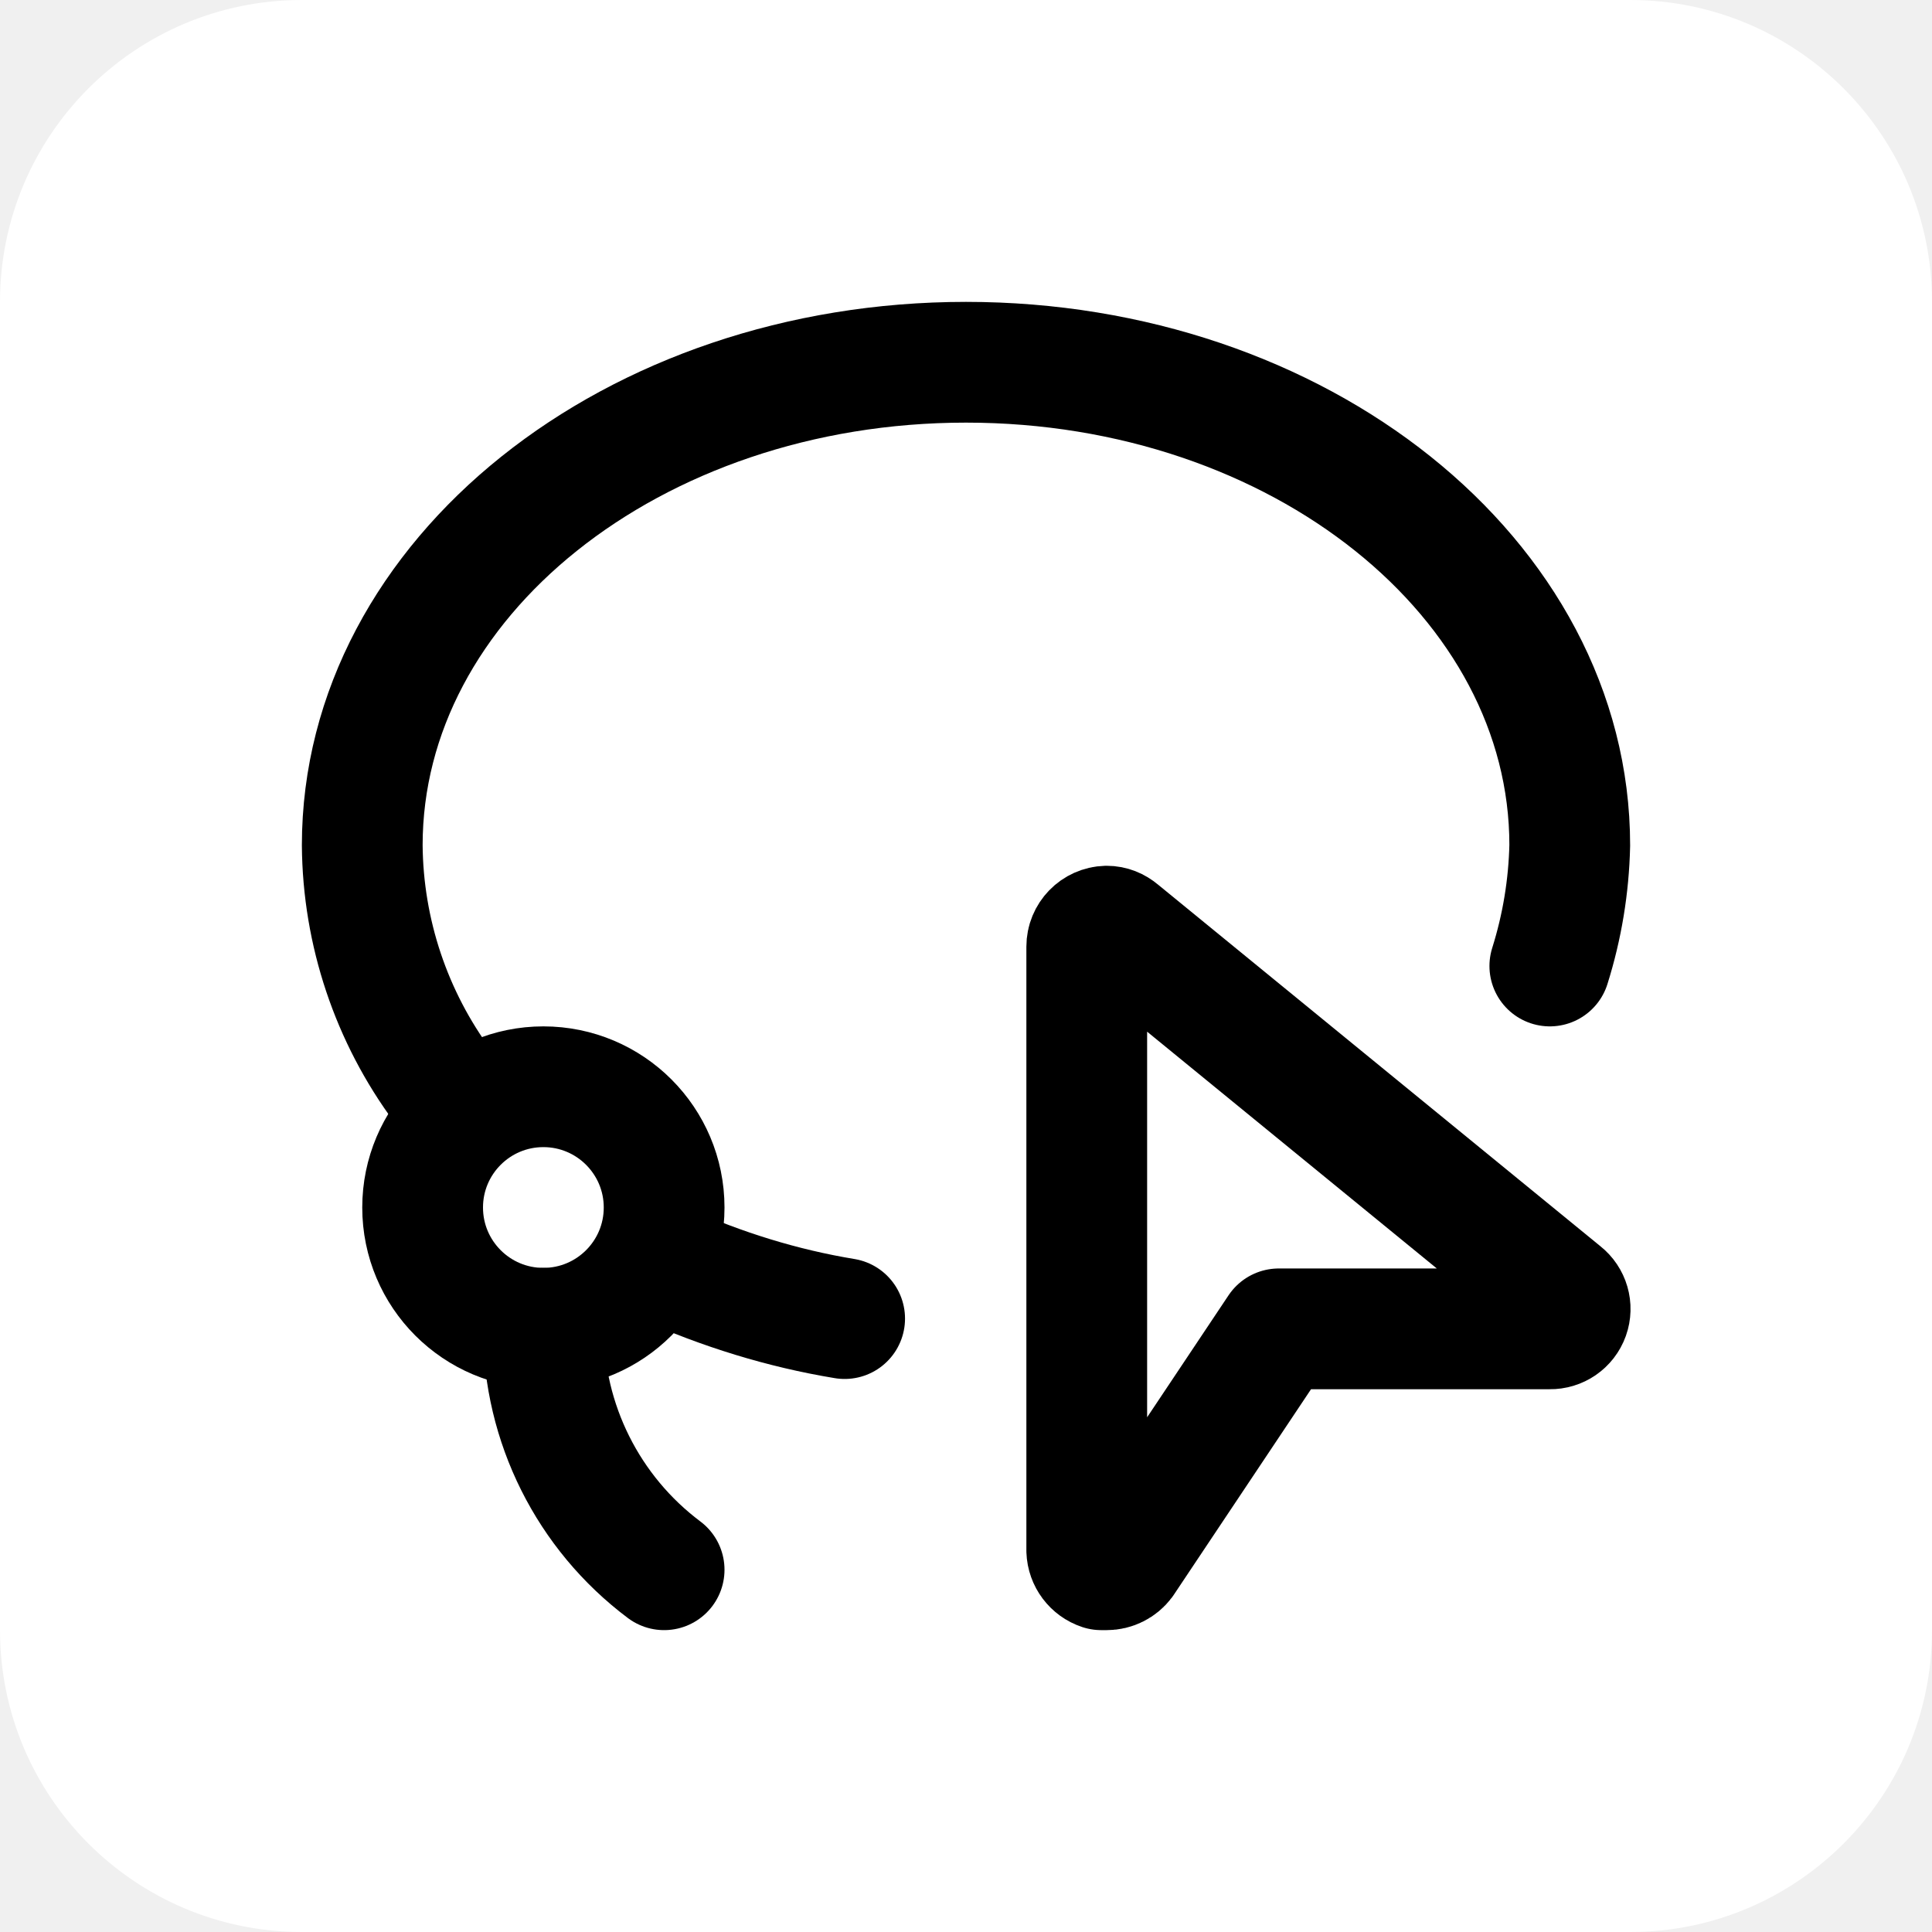
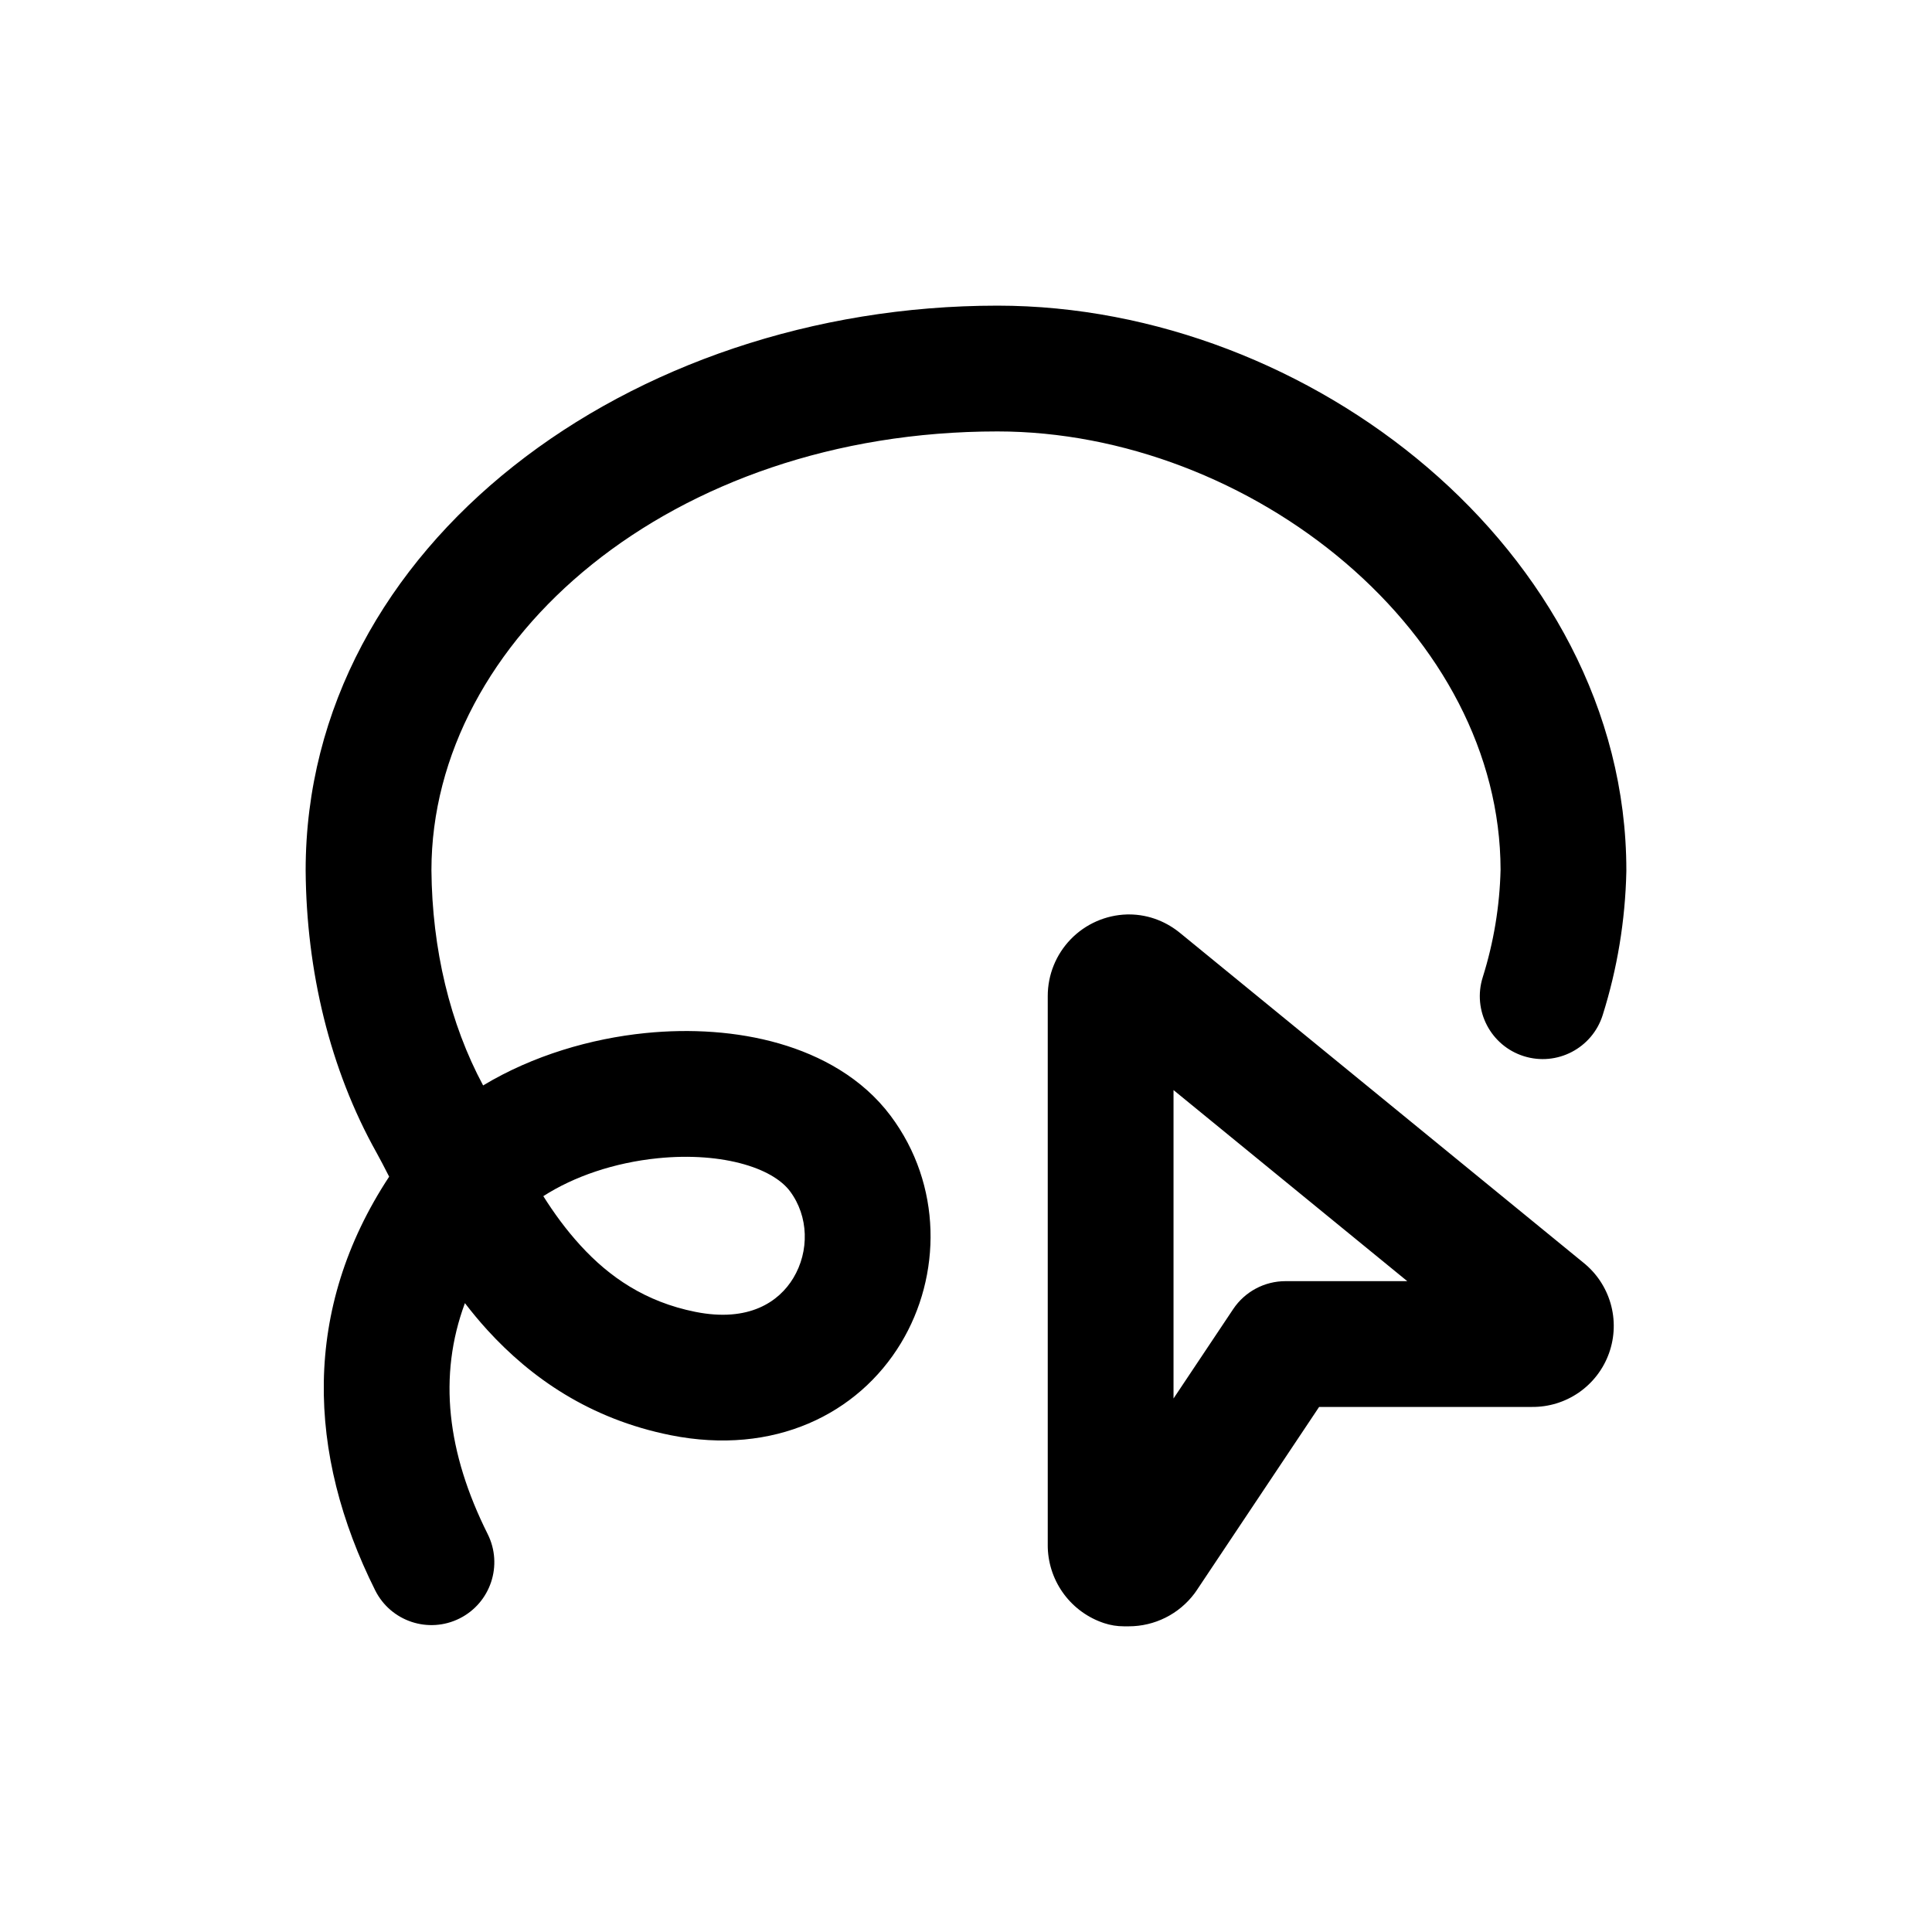
- <svg xmlns="http://www.w3.org/2000/svg" width="32" height="32" fill="none">
-   <rect width="32" height="32" fill="#fff" rx="5" />
-   <path stroke="#000" stroke-linecap="round" stroke-linejoin="round" stroke-width="2" d="M11 26a5 5 0 0 1-2-4M11 20.93c.96.43 1.96.74 2.99.91M7.34 18A6.8 6.8 0 0 1 6 14c0-4.42 4.48-8 10-8s10 3.58 10 8a7.19 7.19 0 0 1-.33 2" />
-   <path stroke="#000" stroke-linecap="round" stroke-linejoin="round" stroke-width="2" d="M9 22a2 2 0 1 0 0-4 2 2 0 0 0 0 4ZM18.33 26h-.09a.35.35 0 0 1-.24-.32v-10a.34.34 0 0 1 .33-.34c.08 0 .15.03.21.08l7.34 6a.33.33 0 0 1-.21.59h-4.49l-2.57 3.85a.35.35 0 0 1-.28.14Z" />
+ <svg xmlns="http://www.w3.org/2000/svg" width="512" height="512" viewBox="0 0 512 512" fill="none">
+   <rect width="512" height="512" fill="white" />
+   <path fill-rule="evenodd" clip-rule="evenodd" d="M114.334 230.602C114.508 251.523 119.258 271.311 128.032 287.651C141.248 279.689 156.664 275.223 171.005 273.777C182.993 272.568 195.325 273.323 206.469 276.533C217.526 279.718 228.499 285.664 236 295.666C249.75 313.999 249.557 338.072 238.755 355.952C227.408 374.733 205.14 385.824 177.732 380.343C156.227 376.042 140.637 365.054 129.18 352.497C127.077 350.192 125.088 347.792 123.208 345.344C116.06 364.62 118.448 384.96 129.241 406.546C133.357 414.779 130.02 424.79 121.787 428.907C113.554 433.023 103.543 429.686 99.427 421.453C81.303 385.205 80.017 346.946 103.13 311.831C101.861 309.348 100.752 307.191 99.792 305.476C87.373 283.301 81.209 257.247 81.001 230.798L81 230.666C81 144.465 166.856 81 264.334 81C306.065 81 347.349 97.426 378.288 123.873C409.26 150.348 431 187.935 431 230.666L430.996 231.035C430.711 243.923 428.602 256.707 424.731 269.004C421.967 277.784 412.609 282.661 403.829 279.897C395.049 277.134 390.172 267.776 392.936 258.995C395.843 249.76 397.435 240.162 397.667 230.483C397.604 199.617 381.857 170.775 356.629 149.21C331.318 127.574 297.602 114.333 264.334 114.333C177.842 114.333 114.378 169.496 114.334 230.602ZM143.986 316.995C146.802 321.464 149.981 325.84 153.804 330.03C161.461 338.422 171.038 345.01 184.269 347.657C198.527 350.508 206.468 344.932 210.225 338.714C214.527 331.594 214.334 322.333 209.334 315.666C207.46 313.169 203.703 310.425 197.242 308.564C190.869 306.728 182.893 306.08 174.35 306.942C162.81 308.106 152.101 311.77 143.986 316.995ZM310.997 288.883V370.612L326.804 346.933C329.895 342.301 335.096 339.519 340.665 339.519H372.942L310.997 288.883ZM312.785 247.292C309.429 244.523 304.77 242.332 299.139 242.332C298.975 242.332 298.812 242.334 298.648 242.339C293.025 242.505 287.688 244.855 283.77 248.892C279.853 252.927 277.663 258.33 277.664 263.953V409.661C277.664 409.857 277.667 410.052 277.674 410.248C277.831 414.693 279.345 418.983 282.014 422.541C284.682 426.099 288.377 428.754 292.6 430.149C294.286 430.706 296.051 430.99 297.827 430.99H299.139C302.518 430.99 305.851 430.203 308.873 428.692C311.895 427.181 314.524 424.987 316.552 422.283C316.735 422.039 316.911 421.79 317.08 421.537L349.579 372.853H405.978C410.405 372.896 414.739 371.57 418.385 369.054C422.097 366.493 424.908 362.828 426.42 358.58C427.932 354.331 428.069 349.715 426.81 345.384C425.575 341.134 423.057 337.372 419.604 334.61L312.785 247.292Z" fill="black" />
</svg>
